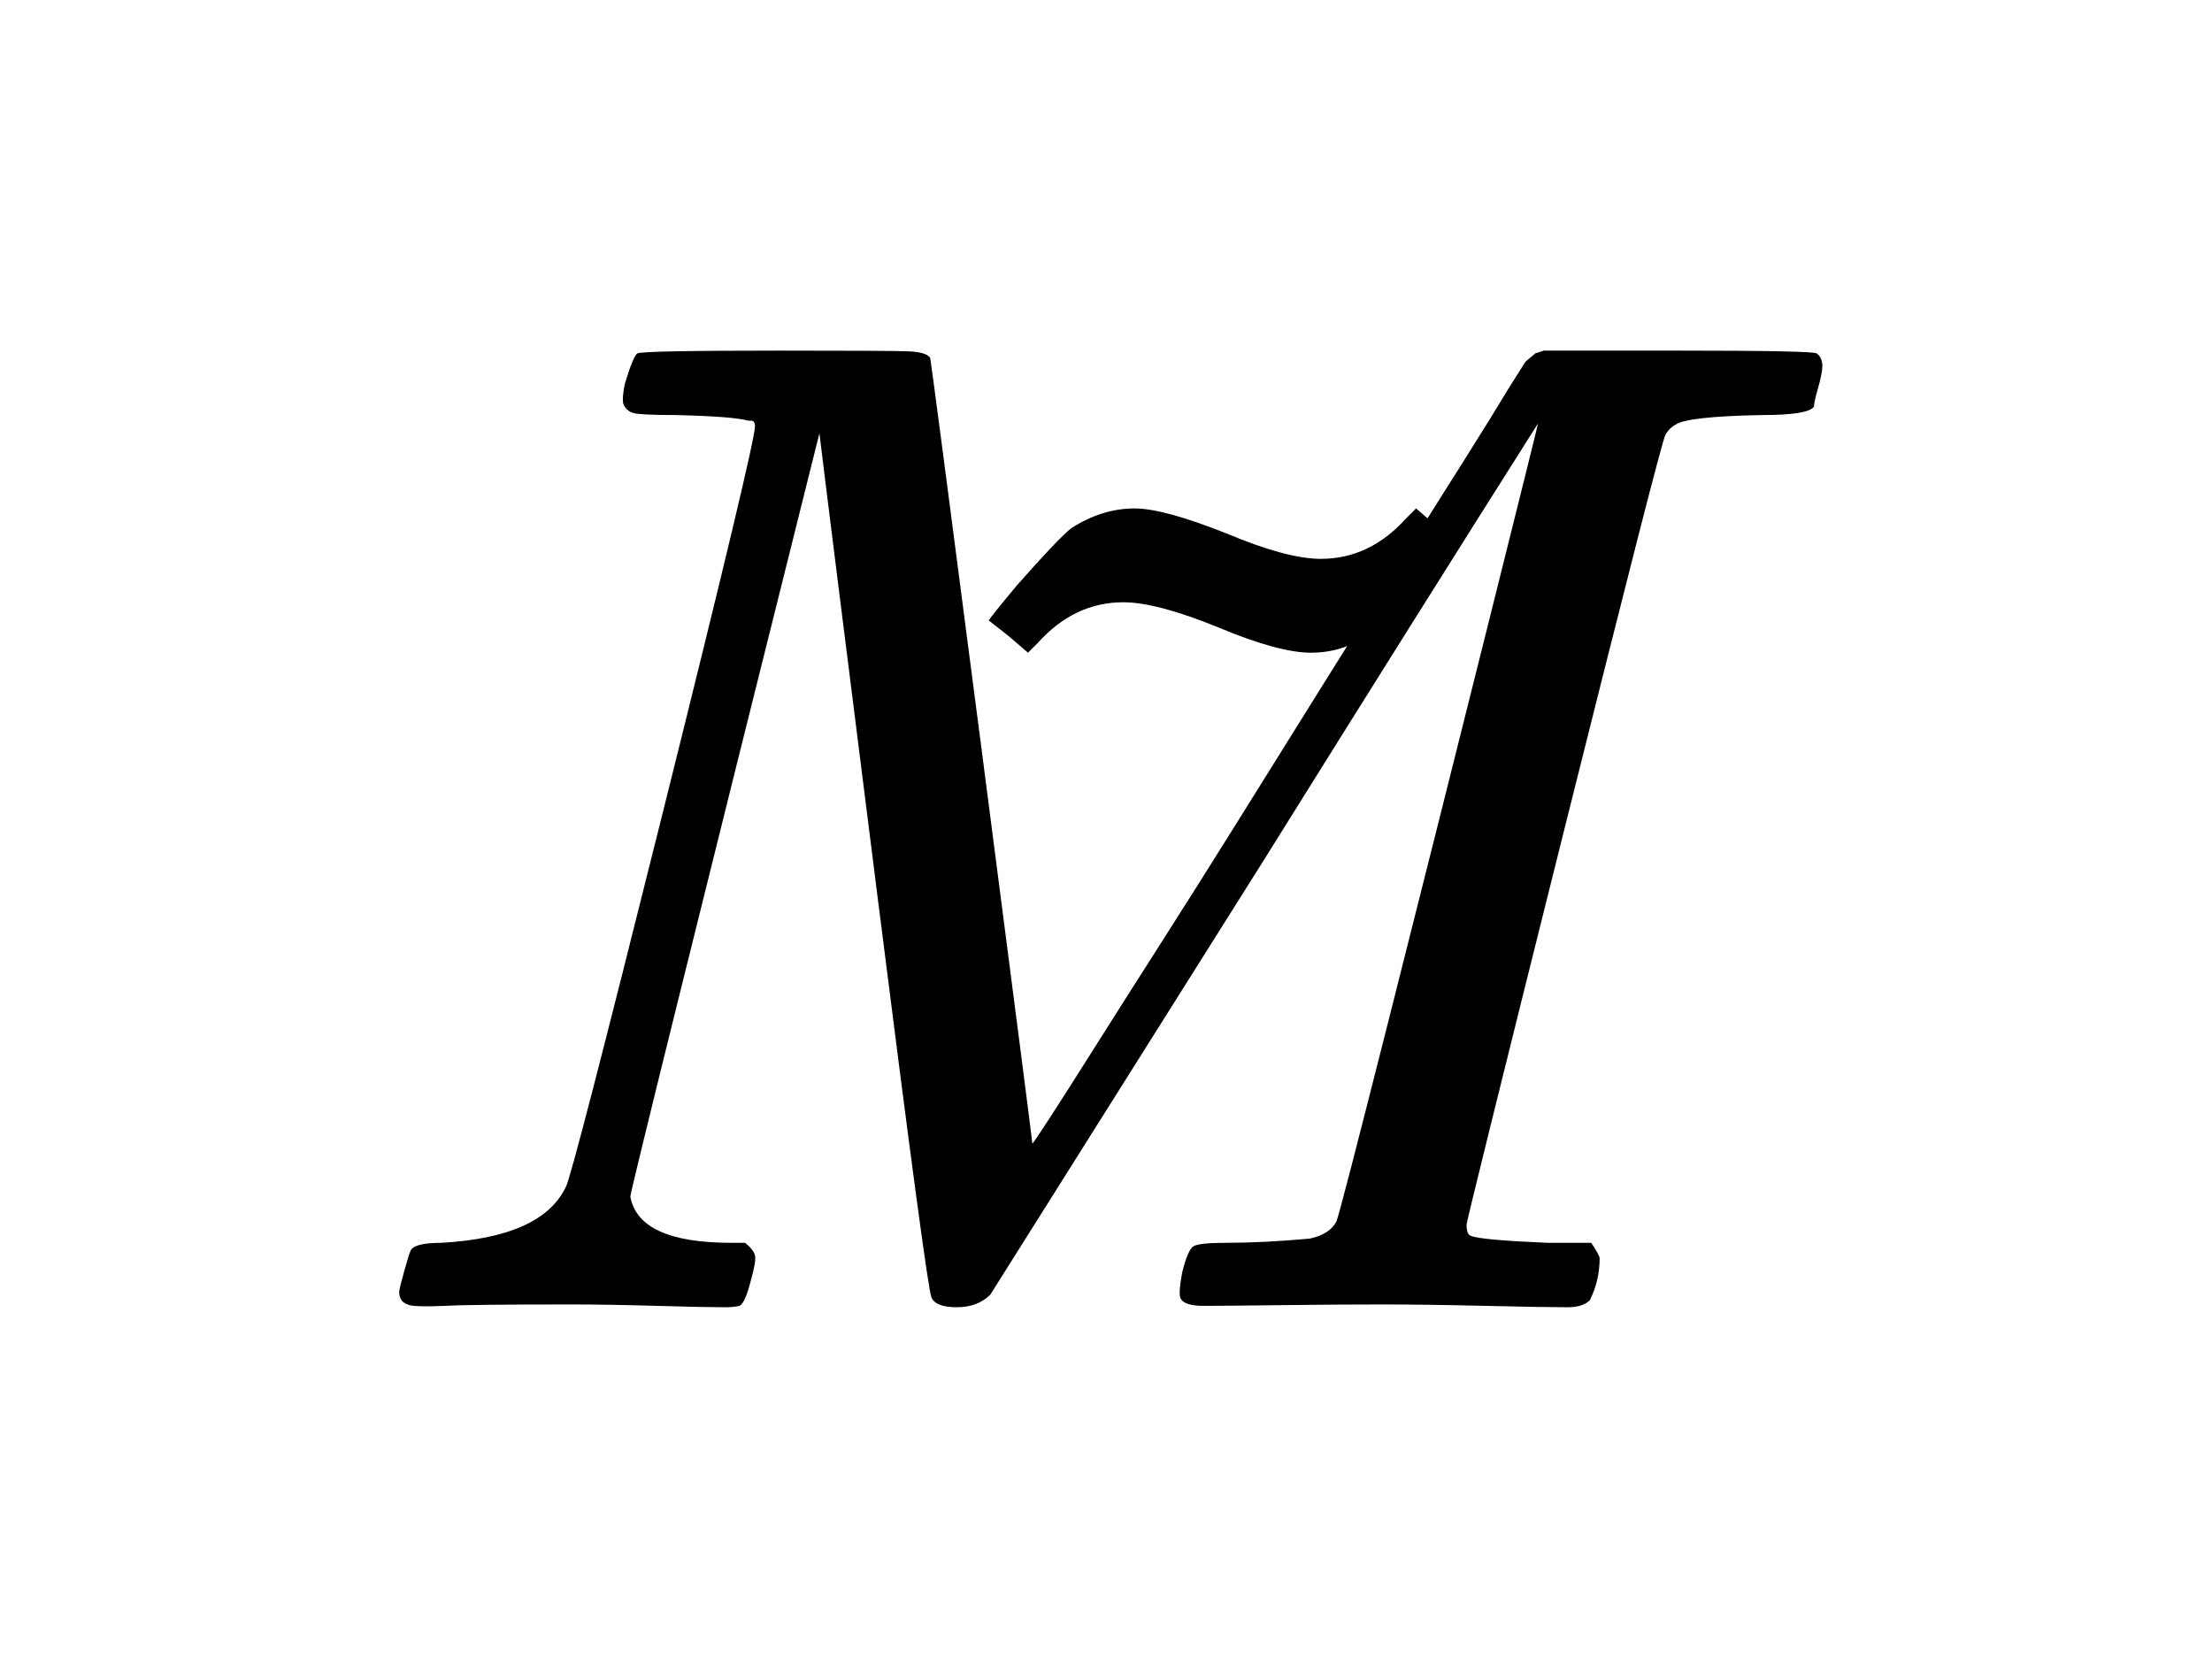
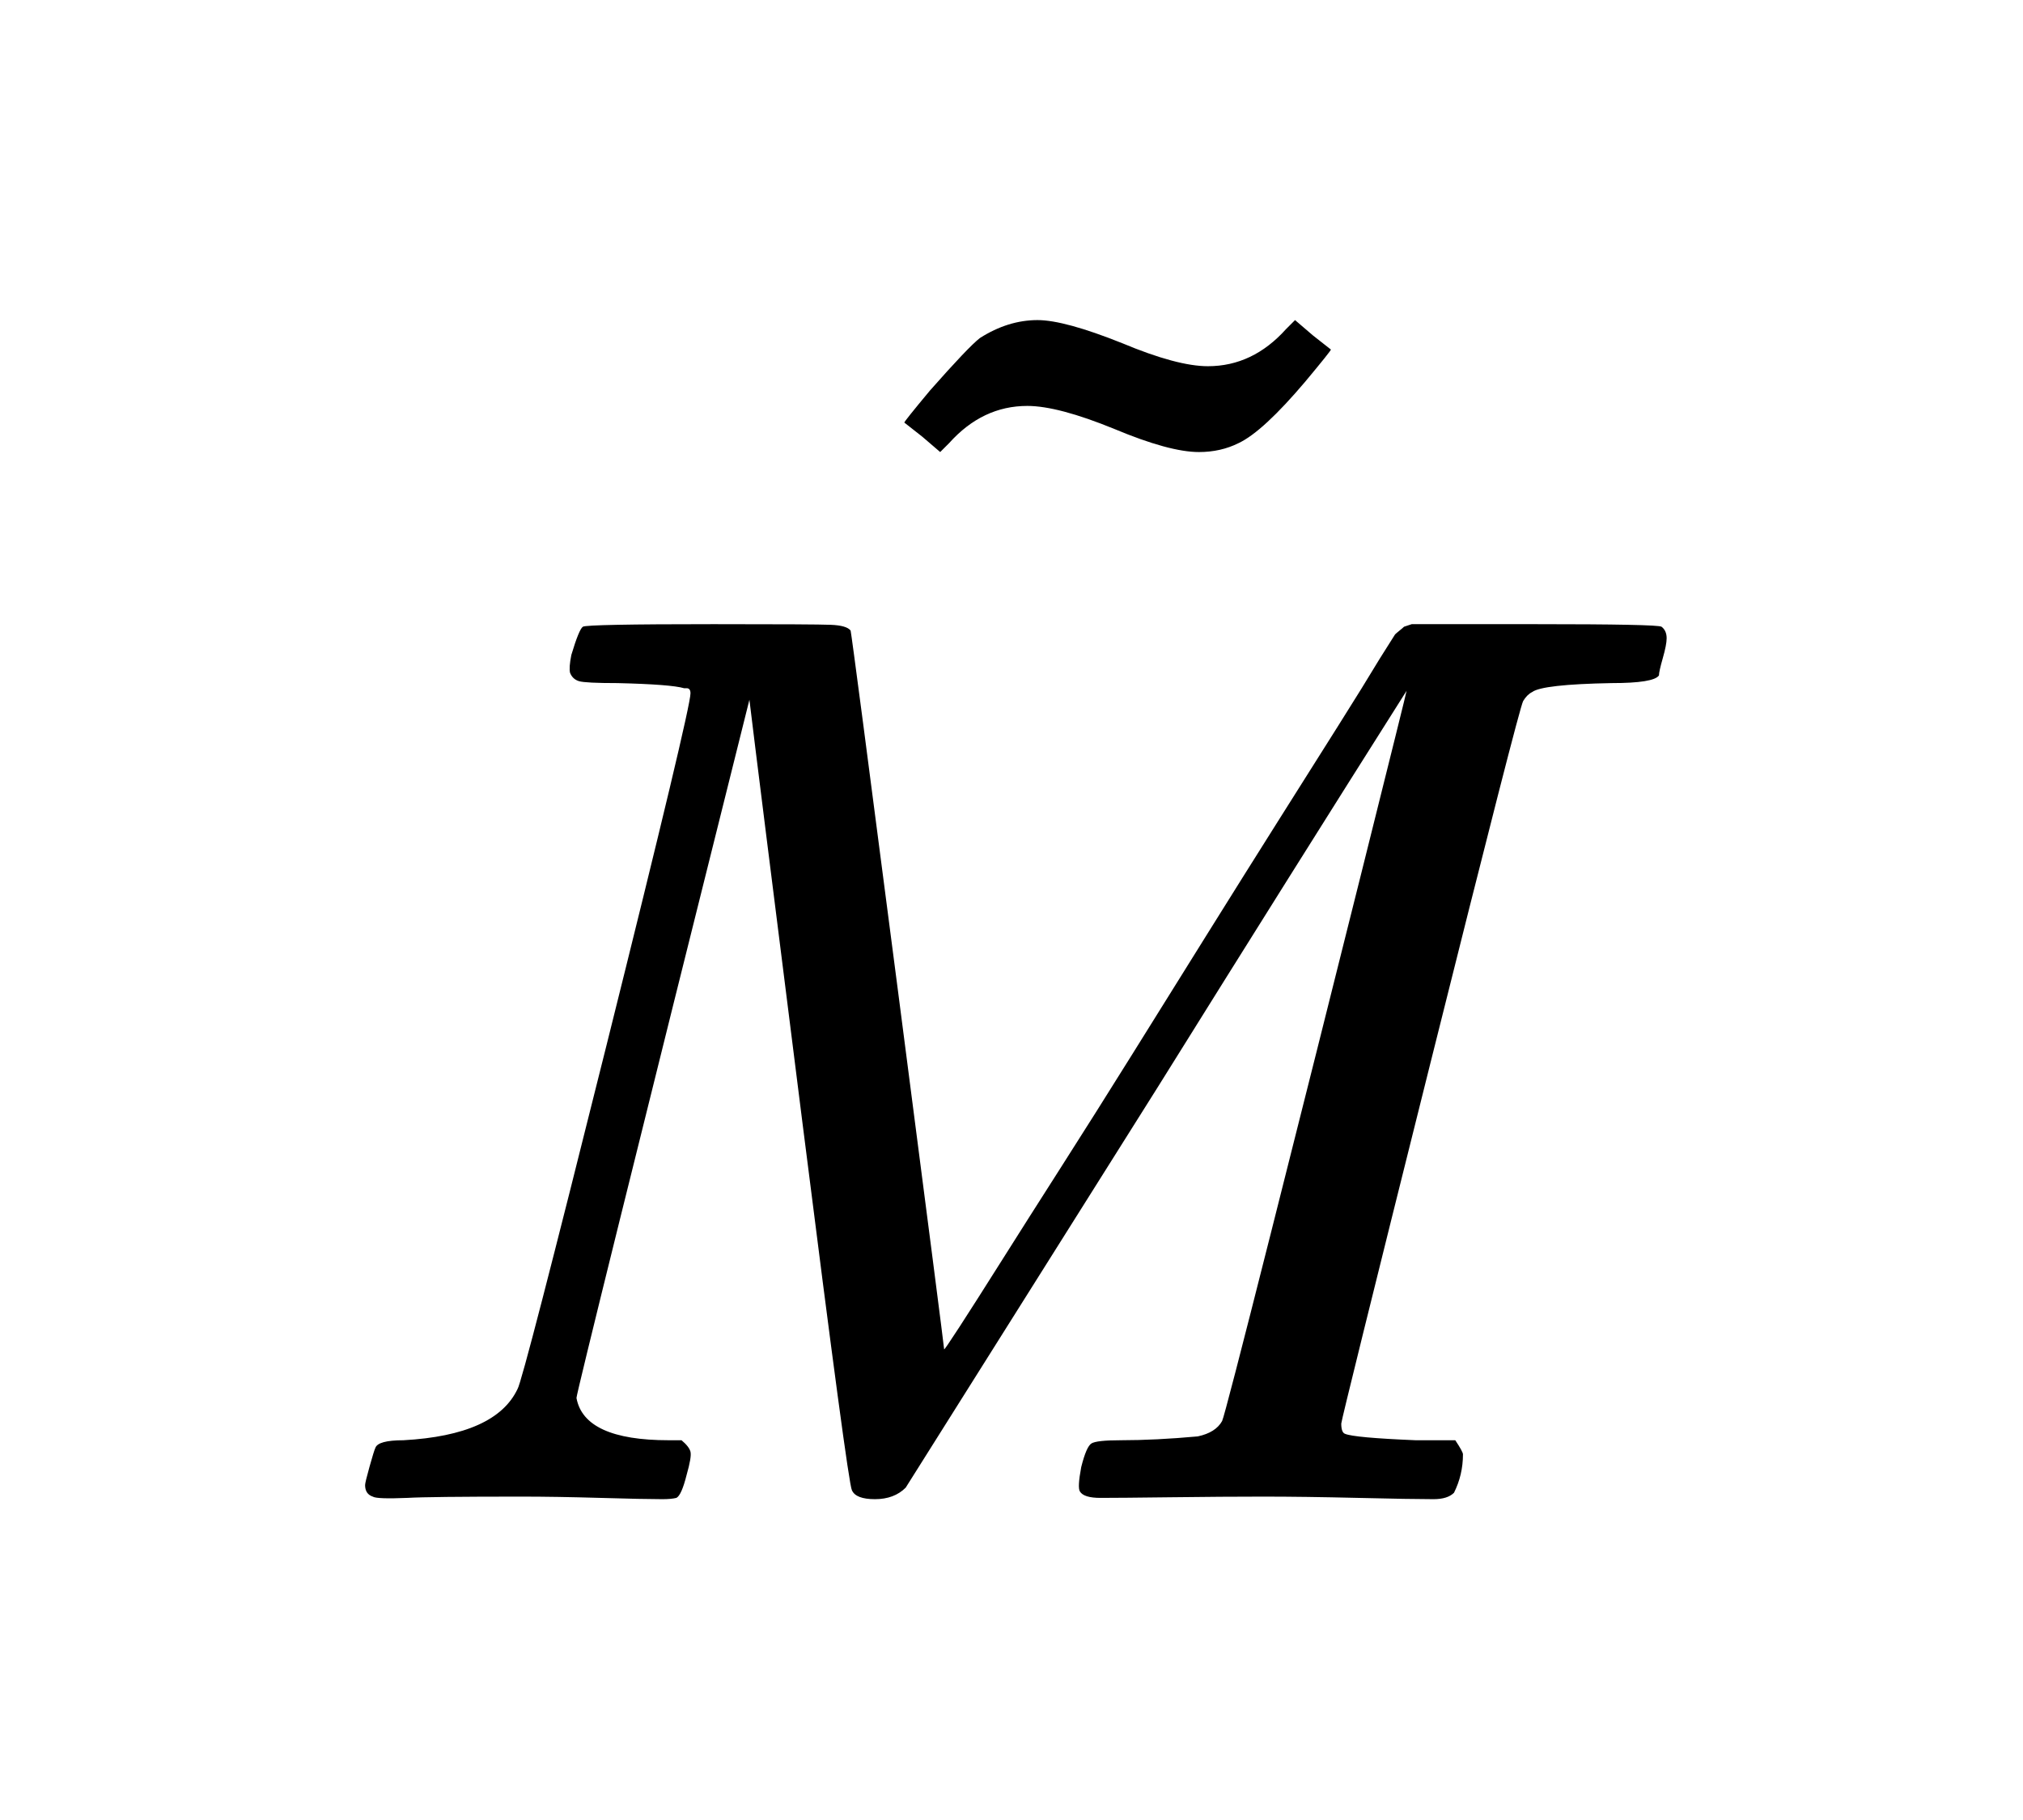
- <svg xmlns="http://www.w3.org/2000/svg" viewBox="0 0 63.167 47.333" width="63.167" height="47.333">
-   <path d="M20.68 37.333 Q20.12 37.333 18.74 37.293 Q17.36 37.253 16.28 37.253 Q13.4 37.253 12.72 37.293 Q11.76 37.333 11.64 37.253 Q11.4 37.173 11.4 36.893 Q11.4 36.813 11.54 36.313 Q11.68 35.813 11.72 35.733 Q11.8 35.493 12.6 35.493 Q15.48 35.333 16.16 33.893 Q16.32 33.653 18.94 23.153 Q21.56 12.653 21.56 12.173 Q21.56 12.013 21.44 12.013 Q21.4 12.013 21.36 12.013 Q20.96 11.893 19.28 11.853 Q18.28 11.853 18.08 11.793 Q17.88 11.733 17.8 11.533 Q17.76 11.373 17.84 10.973 Q18.08 10.173 18.2 10.093 Q18.32 10.013 22.28 10.013 Q25.44 10.013 25.94 10.033 Q26.44 10.053 26.56 10.213 Q26.6 10.373 28.04 21.473 Q29.48 32.573 29.48 32.653 Q29.48 32.693 29.96 31.953 Q30.44 31.213 31.26 29.913 Q32.08 28.613 33.14 26.953 Q34.2 25.293 35.36 23.433 Q36.52 21.573 37.68 19.713 Q38.84 17.853 39.9 16.173 Q40.96 14.493 41.78 13.193 Q42.6 11.893 43.08 11.093 L43.56 10.333 Q43.6 10.293 43.7 10.213 Q43.8 10.133 43.84 10.093 L44.08 10.013 L47.92 10.013 Q51.76 10.013 51.88 10.093 Q52.04 10.213 52.04 10.453 Q52.04 10.653 51.92 11.073 Q51.8 11.493 51.8 11.613 Q51.64 11.853 50.32 11.853 Q48.16 11.893 47.84 12.133 Q47.68 12.213 47.56 12.413 Q47.44 12.613 44.66 23.733 Q41.88 34.853 41.88 34.973 Q41.88 35.253 42 35.293 Q42.28 35.413 44.2 35.493 L45.44 35.493 Q45.68 35.853 45.68 35.933 Q45.68 36.573 45.4 37.133 Q45.2 37.333 44.76 37.333 Q44.08 37.333 42.4 37.293 Q40.72 37.253 39.44 37.253 Q38.2 37.253 36.58 37.273 Q34.96 37.293 34.36 37.293 Q33.84 37.293 33.72 37.093 Q33.64 36.973 33.76 36.333 Q33.92 35.693 34.08 35.593 Q34.24 35.493 35 35.493 Q36.08 35.493 37.4 35.373 Q37.96 35.253 38.16 34.893 Q38.24 34.733 39.68 29.033 Q41.12 23.333 42.52 17.733 Q43.92 12.133 43.92 12.093 Q40.4 17.653 36.16 24.453 L28.28 36.973 Q27.92 37.333 27.32 37.333 Q26.72 37.333 26.6 37.053 Q26.48 36.853 25.06 25.613 Q23.64 14.373 23.4 12.373 Q18 33.973 18 34.173 Q18.24 35.493 20.88 35.493 L21.28 35.493 Q21.52 35.693 21.56 35.853 Q21.6 36.013 21.44 36.573 Q21.28 37.213 21.12 37.293 Q20.96 37.333 20.68 37.333 L20.68 37.333 Z" fill="rgba(0,0,0,1)" fill-rule="evenodd" stroke="none" />
-   <path d="M30.597 15.08 Q31.477 14.52 32.397 14.52 Q33.237 14.52 35.037 15.24 Q36.757 15.96 37.717 15.96 Q39.117 15.96 40.157 14.8 L40.437 14.52 L40.997 15 L41.557 15.44 Q41.557 15.48 40.757 16.44 Q39.437 18 38.677 18.36 Q38.117 18.64 37.437 18.64 Q36.517 18.64 34.797 17.92 Q33.037 17.2 32.077 17.2 Q30.677 17.2 29.637 18.36 L29.357 18.64 L28.797 18.16 L28.237 17.72 Q28.237 17.68 29.037 16.72 Q30.237 15.36 30.597 15.08 L30.597 15.08 Z" fill="rgba(0,0,0,1)" fill-rule="evenodd" stroke="none" />
+ <svg xmlns="http://www.w3.org/2000/svg" viewBox="0 0 63.167 56.808" width="63.167" height="56.808">
+   <path d="M20.68 46.808 Q20.12 46.808 18.74 46.768 Q17.36 46.728 16.28 46.728 Q13.4 46.728 12.72 46.768 Q11.76 46.808 11.64 46.728 Q11.4 46.648 11.4 46.368 Q11.4 46.288 11.54 45.788 Q11.68 45.288 11.72 45.208 Q11.8 44.968 12.6 44.968 Q15.48 44.808 16.16 43.368 Q16.32 43.128 18.94 32.628 Q21.56 22.128 21.56 21.648 Q21.56 21.488 21.44 21.488 Q21.4 21.488 21.36 21.488 Q20.96 21.368 19.28 21.328 Q18.28 21.328 18.08 21.268 Q17.88 21.208 17.8 21.008 Q17.76 20.848 17.84 20.448 Q18.08 19.648 18.2 19.568 Q18.32 19.488 22.28 19.488 Q25.44 19.488 25.94 19.508 Q26.44 19.528 26.56 19.688 Q26.6 19.848 28.04 30.948 Q29.48 42.048 29.48 42.128 Q29.48 42.168 29.96 41.428 Q30.44 40.688 31.26 39.388 Q32.08 38.088 33.14 36.428 Q34.2 34.768 35.36 32.908 Q36.52 31.048 37.68 29.188 Q38.84 27.328 39.9 25.648 Q40.96 23.968 41.78 22.668 Q42.6 21.368 43.08 20.568 L43.56 19.808 Q43.6 19.768 43.7 19.688 Q43.8 19.608 43.84 19.568 L44.08 19.488 L47.92 19.488 Q51.76 19.488 51.88 19.568 Q52.04 19.688 52.04 19.928 Q52.04 20.128 51.92 20.548 Q51.8 20.968 51.8 21.088 Q51.64 21.328 50.32 21.328 Q48.16 21.368 47.84 21.608 Q47.68 21.688 47.56 21.888 Q47.44 22.088 44.66 33.208 Q41.88 44.328 41.88 44.448 Q41.88 44.728 42 44.768 Q42.28 44.888 44.2 44.968 L45.44 44.968 Q45.68 45.328 45.68 45.408 Q45.68 46.048 45.4 46.608 Q45.2 46.808 44.76 46.808 Q44.08 46.808 42.4 46.768 Q40.72 46.728 39.44 46.728 Q38.2 46.728 36.58 46.748 Q34.96 46.768 34.36 46.768 Q33.84 46.768 33.72 46.568 Q33.64 46.448 33.76 45.808 Q33.92 45.168 34.08 45.068 Q34.24 44.968 35 44.968 Q36.08 44.968 37.4 44.848 Q37.96 44.728 38.16 44.368 Q38.24 44.208 39.68 38.508 Q41.12 32.808 42.52 27.208 Q43.92 21.608 43.92 21.568 Q40.4 27.128 36.16 33.928 L28.28 46.448 Q27.92 46.808 27.32 46.808 Q26.72 46.808 26.6 46.528 Q26.48 46.328 25.06 35.088 Q23.64 23.848 23.4 21.848 Q18 43.448 18 43.648 Q18.24 44.968 20.88 44.968 L21.28 44.968 Q21.52 45.168 21.56 45.328 Q21.6 45.488 21.44 46.048 Q21.28 46.688 21.12 46.768 Q20.96 46.808 20.68 46.808 L20.68 46.808 Z" fill="rgba(0,0,0,1)" fill-rule="evenodd" stroke="none" />
+   <path d="M30.597 10.554 Q31.477 9.994 32.397 9.994 Q33.237 9.994 35.037 10.714 Q36.757 11.434 37.717 11.434 Q39.117 11.434 40.157 10.274 L40.437 9.994 L40.997 10.474 L41.557 10.914 Q41.557 10.954 40.757 11.914 Q39.437 13.474 38.677 13.834 Q38.117 14.114 37.437 14.114 Q36.517 14.114 34.797 13.394 Q33.037 12.674 32.077 12.674 Q30.677 12.674 29.637 13.834 L29.357 14.114 L28.797 13.634 L28.237 13.194 Q28.237 13.154 29.037 12.194 Q30.237 10.834 30.597 10.554 L30.597 10.554 Z" fill="rgba(0,0,0,1)" fill-rule="evenodd" stroke="none" />
</svg>
